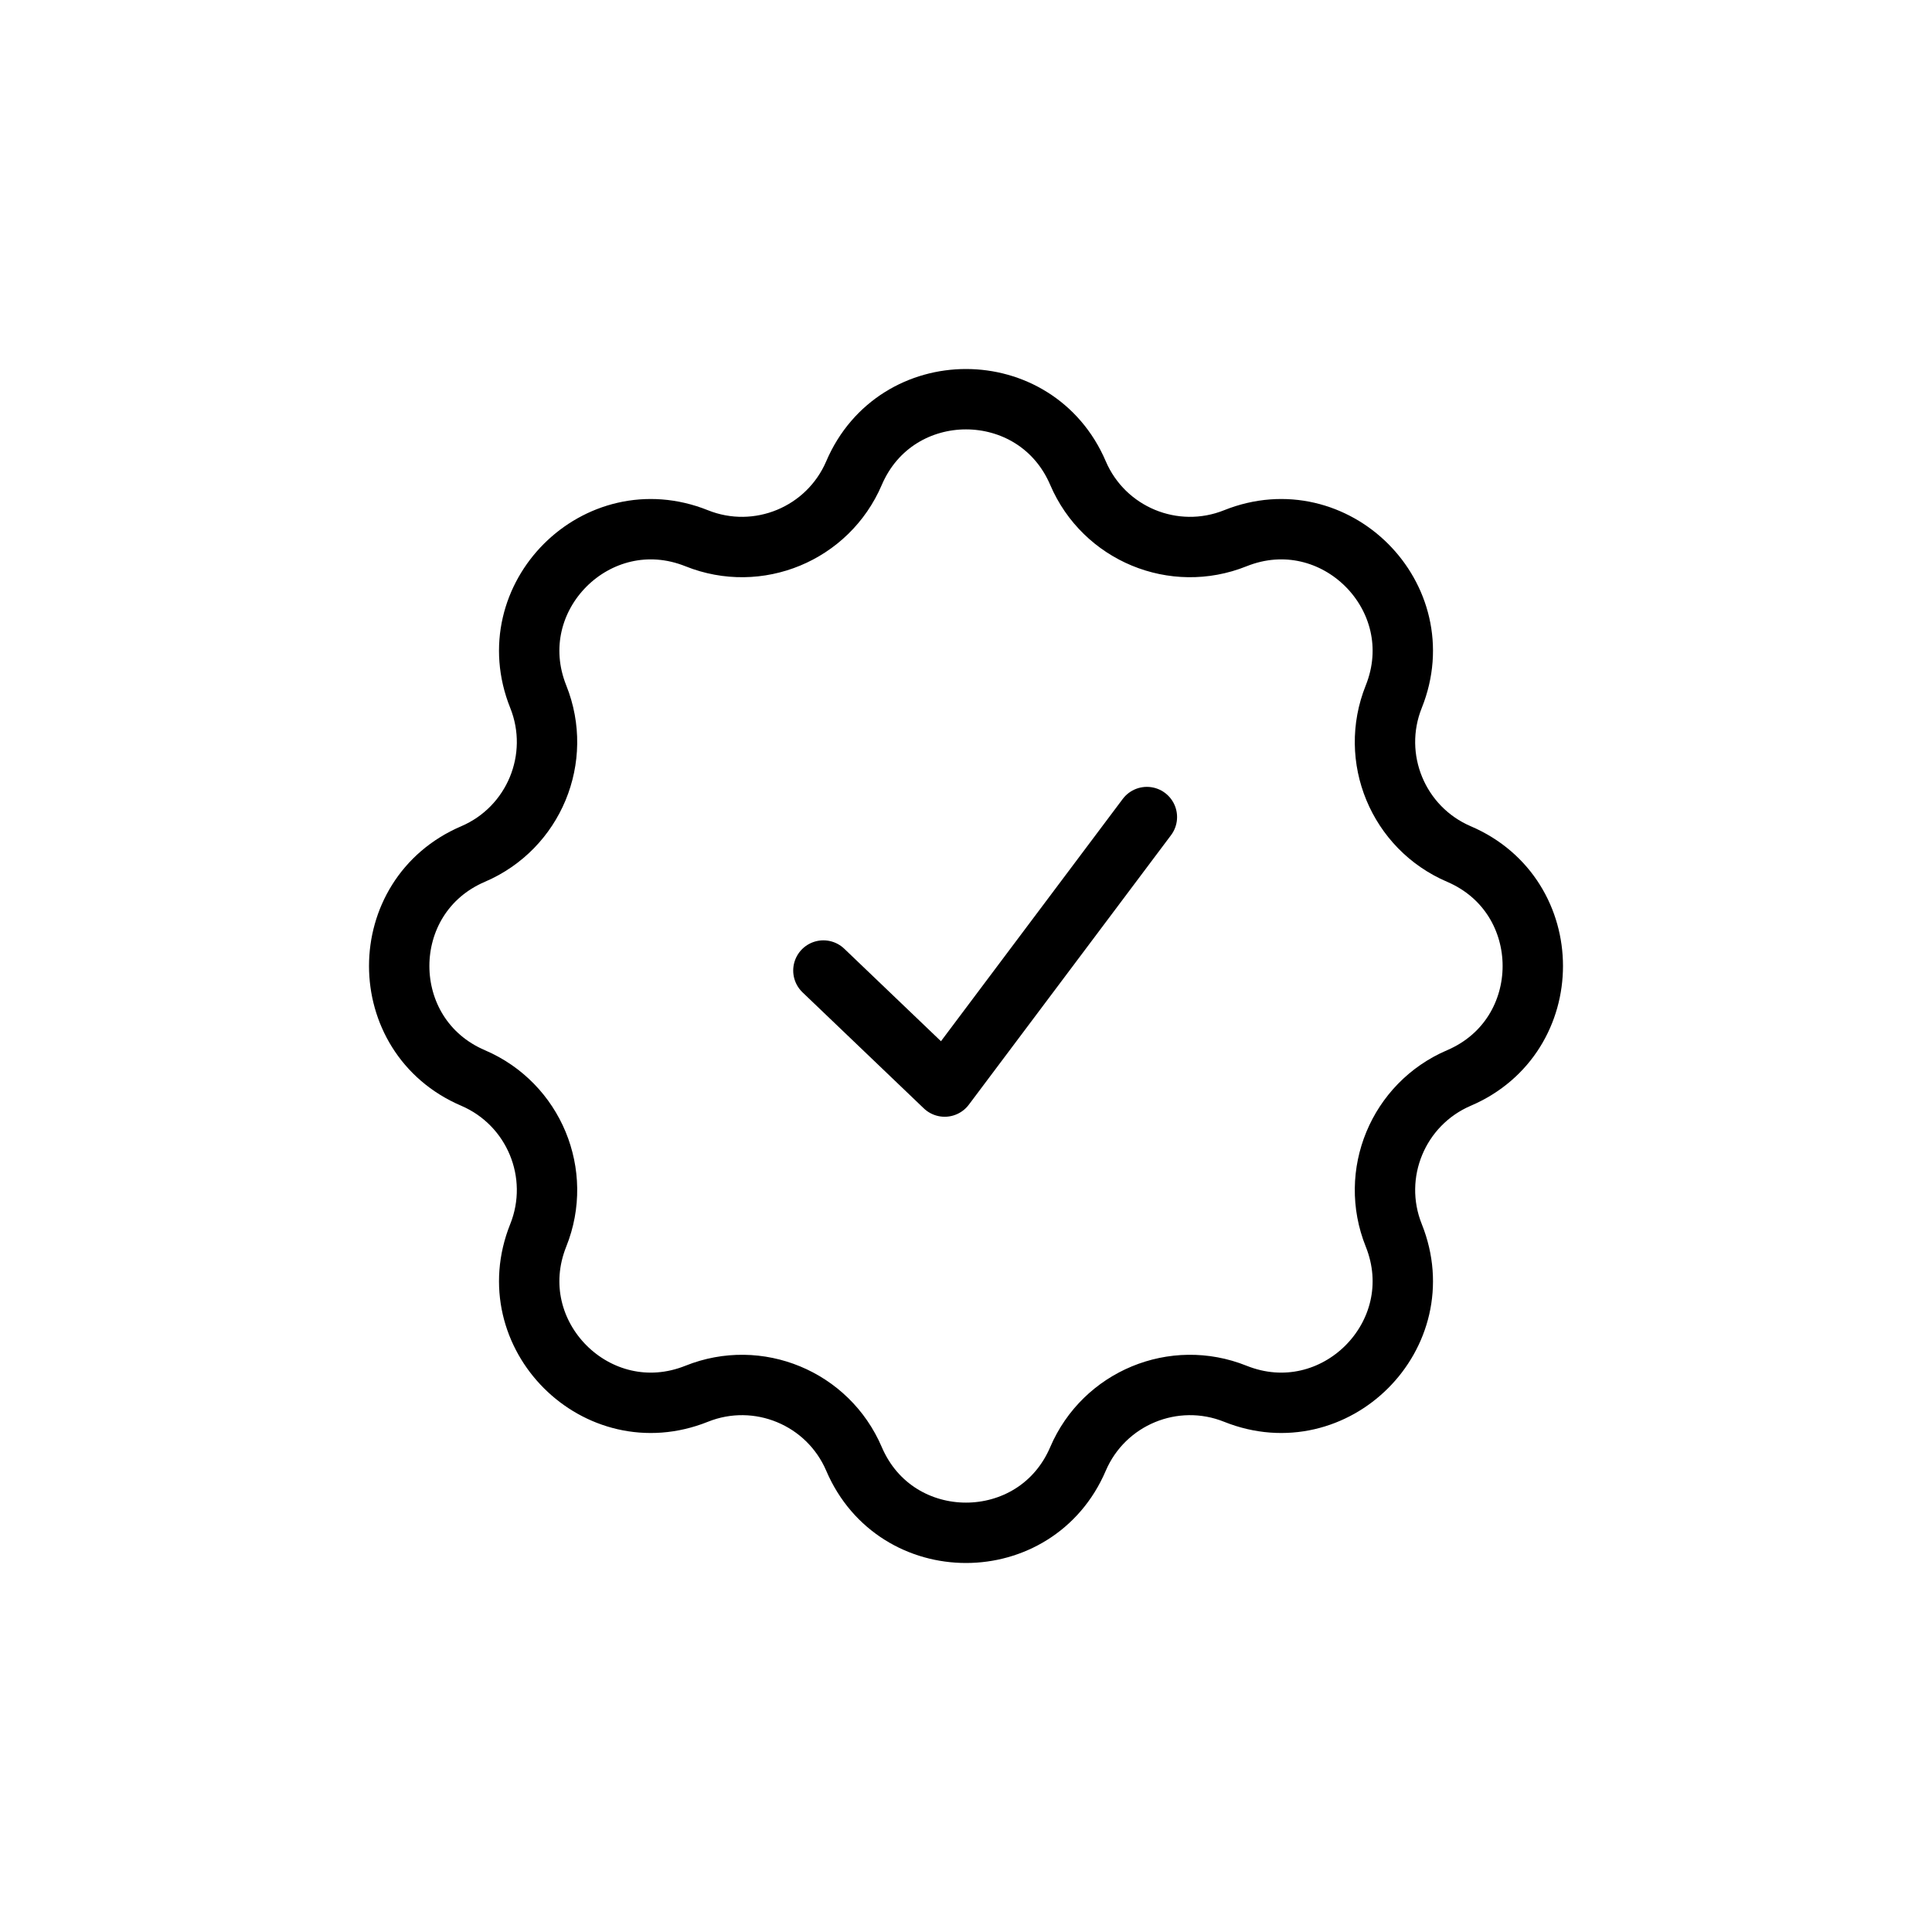
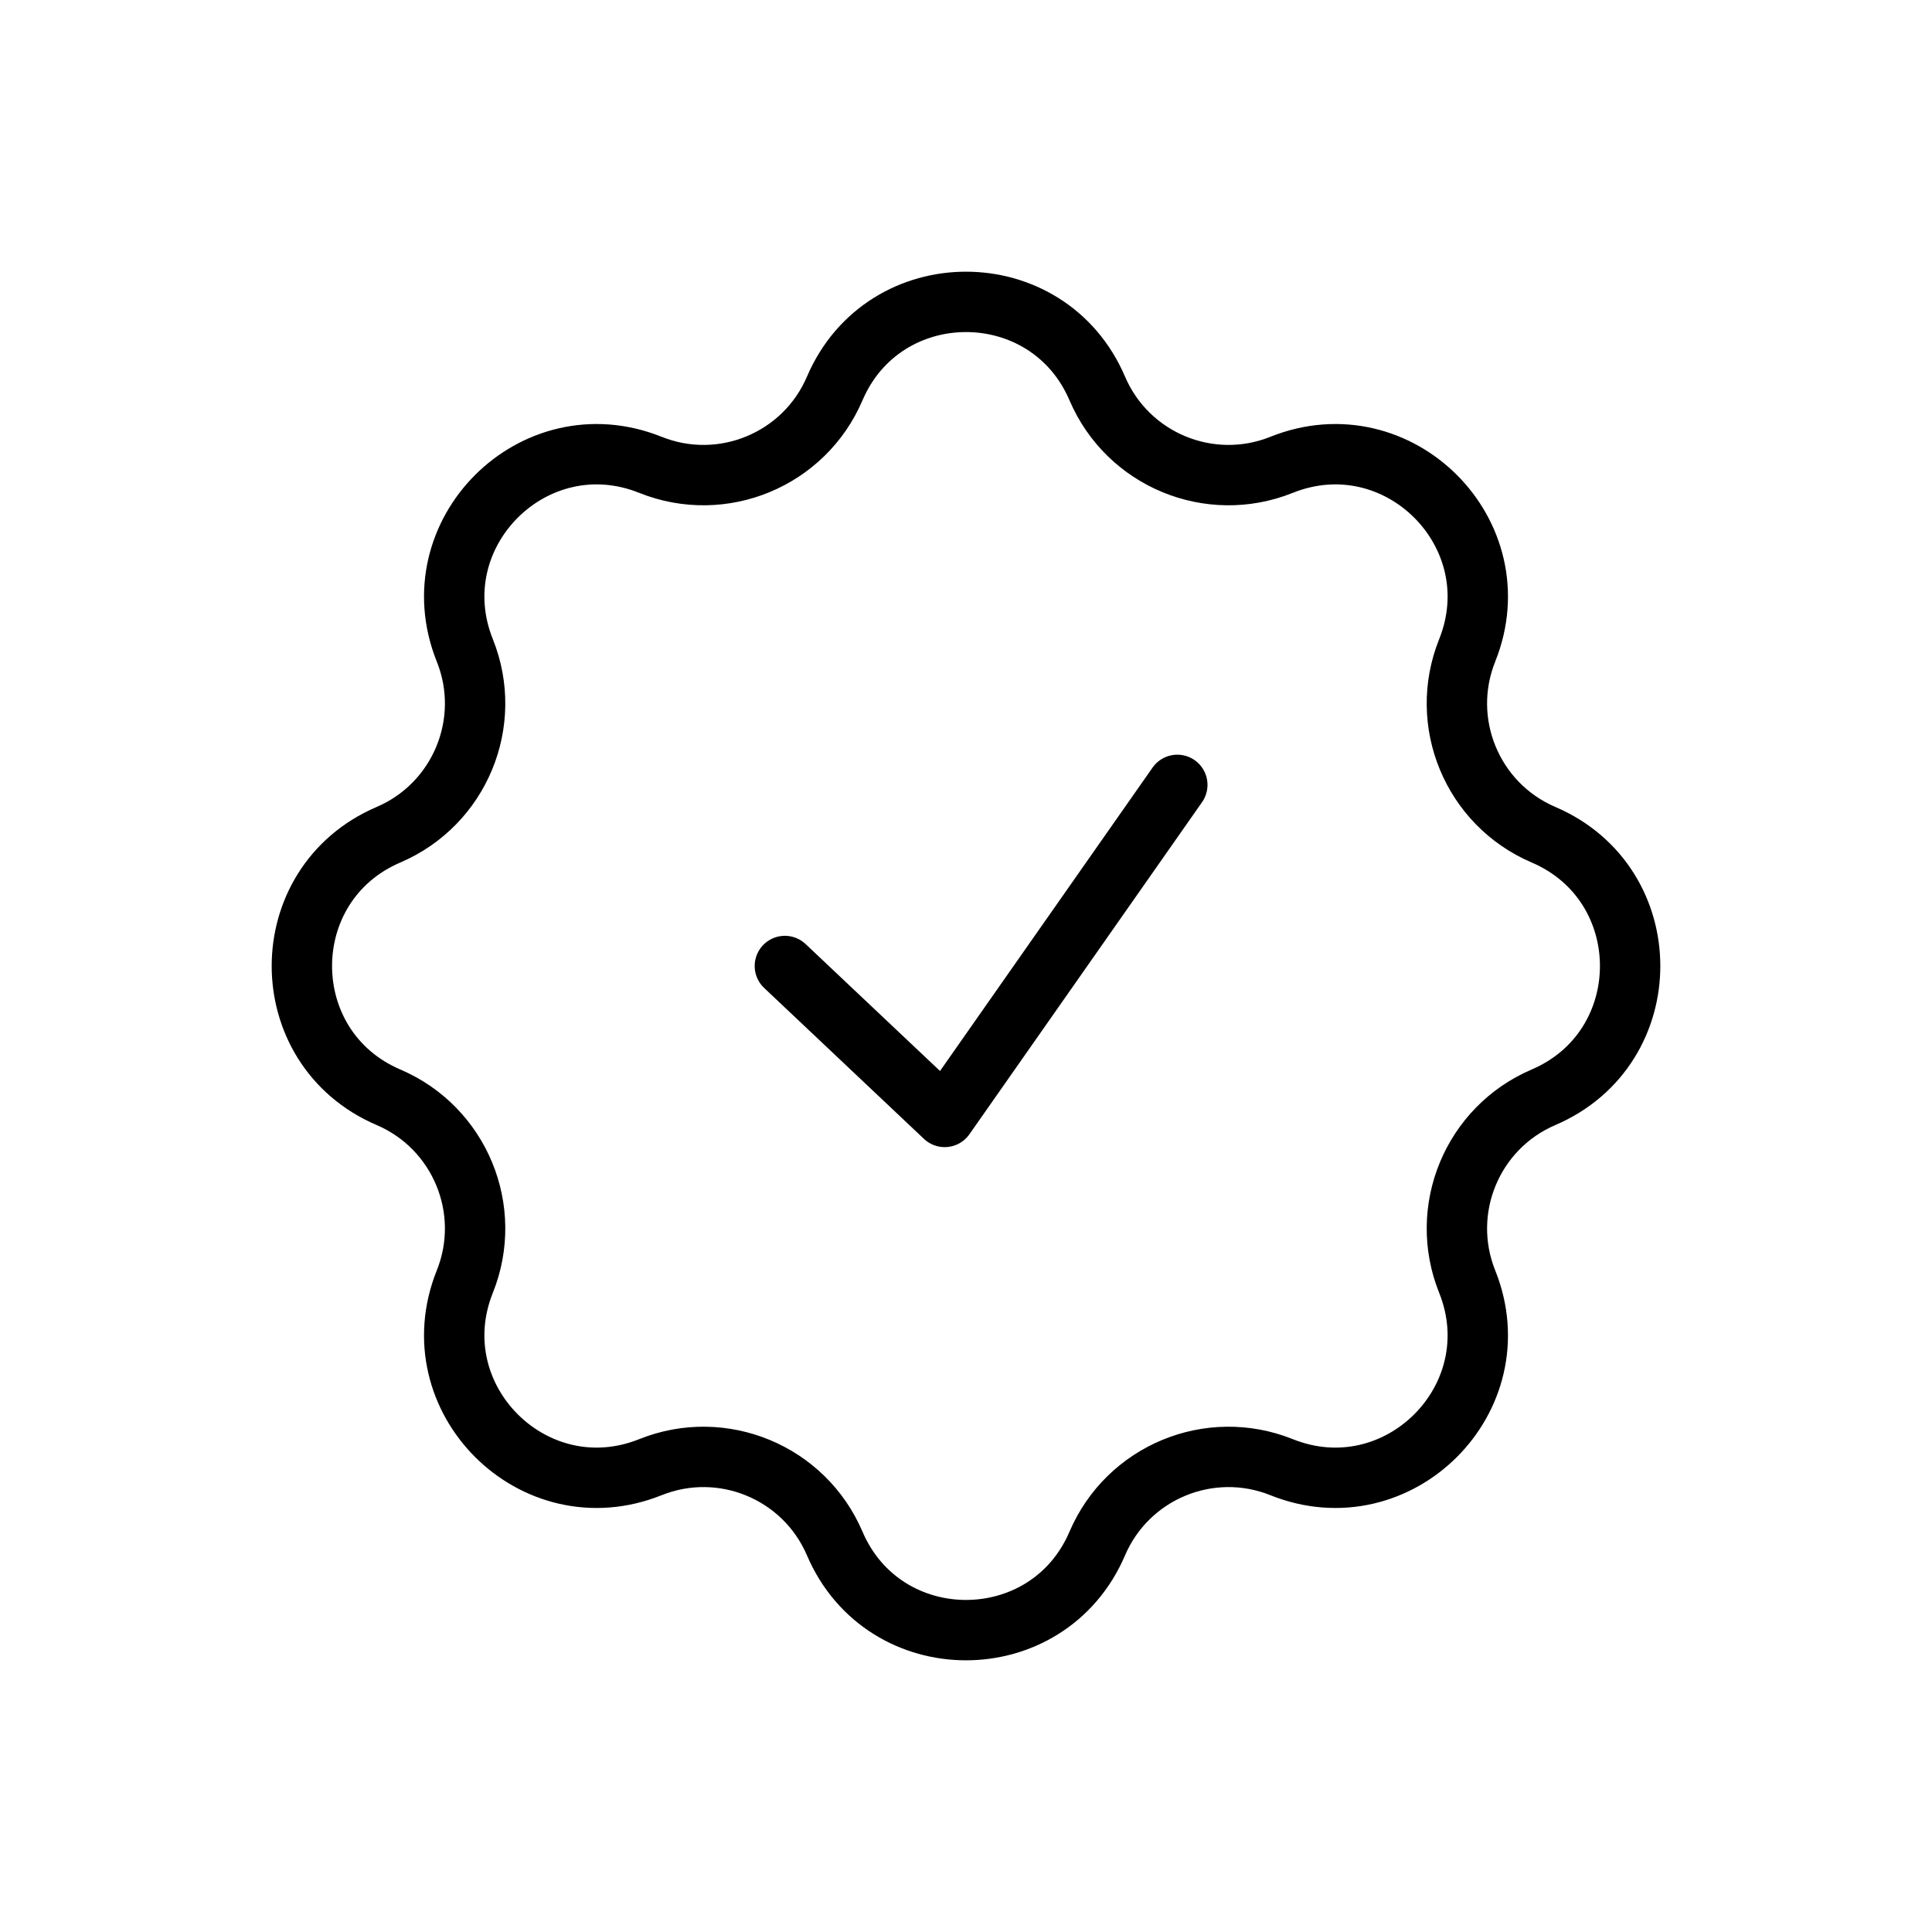
<svg xmlns="http://www.w3.org/2000/svg" width="32" height="32" viewBox="0 0 32 32" fill="none">
-   <path d="M13.638 16.075L15.647 17.997L18.996 13.533M11.539 8.915C12.556 9.323 13.713 8.844 14.145 7.836C14.843 6.204 17.157 6.204 17.855 7.836C18.287 8.844 19.444 9.323 20.461 8.915C22.109 8.255 23.745 9.891 23.085 11.539C22.677 12.556 23.156 13.713 24.164 14.145C25.796 14.843 25.796 17.157 24.164 17.855C23.156 18.287 22.677 19.444 23.085 20.461C23.745 22.109 22.109 23.745 20.461 23.085C19.444 22.677 18.287 23.156 17.855 24.164C17.157 25.796 14.843 25.796 14.145 24.164C13.713 23.156 12.556 22.677 11.539 23.085C9.891 23.745 8.255 22.109 8.915 20.461C9.323 19.444 8.844 18.287 7.836 17.855C6.204 17.157 6.204 14.843 7.836 14.145C8.844 13.713 9.323 12.556 8.915 11.539C8.255 9.891 9.891 8.255 11.539 8.915Z" stroke="black" stroke-linecap="round" stroke-linejoin="round" />
+   <path d="M13.826 6.434C14.645 4.522 17.355 4.522 18.174 6.434C18.679 7.615 20.035 8.177 21.227 7.699C23.158 6.925 25.075 8.842 24.301 10.773C23.823 11.965 24.385 13.321 25.566 13.826C27.478 14.645 27.478 17.355 25.566 18.174C24.385 18.679 23.823 20.035 24.301 21.227C25.075 23.158 23.158 25.075 21.227 24.301C20.035 23.823 18.679 24.385 18.174 25.566C17.355 27.478 14.645 27.478 13.826 25.566C13.321 24.385 11.965 23.823 10.773 24.301C8.842 25.075 6.925 23.158 7.699 21.227C8.177 20.035 7.615 18.679 6.434 18.174C4.522 17.355 4.522 14.645 6.434 13.826C7.615 13.321 8.177 11.965 7.699 10.773C6.925 8.842 8.842 6.925 10.773 7.699C11.965 8.177 13.321 7.615 13.826 6.434Z" stroke="black" stroke-linecap="round" stroke-linejoin="round" />
+   <path d="M13 16L15.647 18.5L19.5 13" stroke="black" stroke-linecap="round" stroke-linejoin="round" />
</svg>
